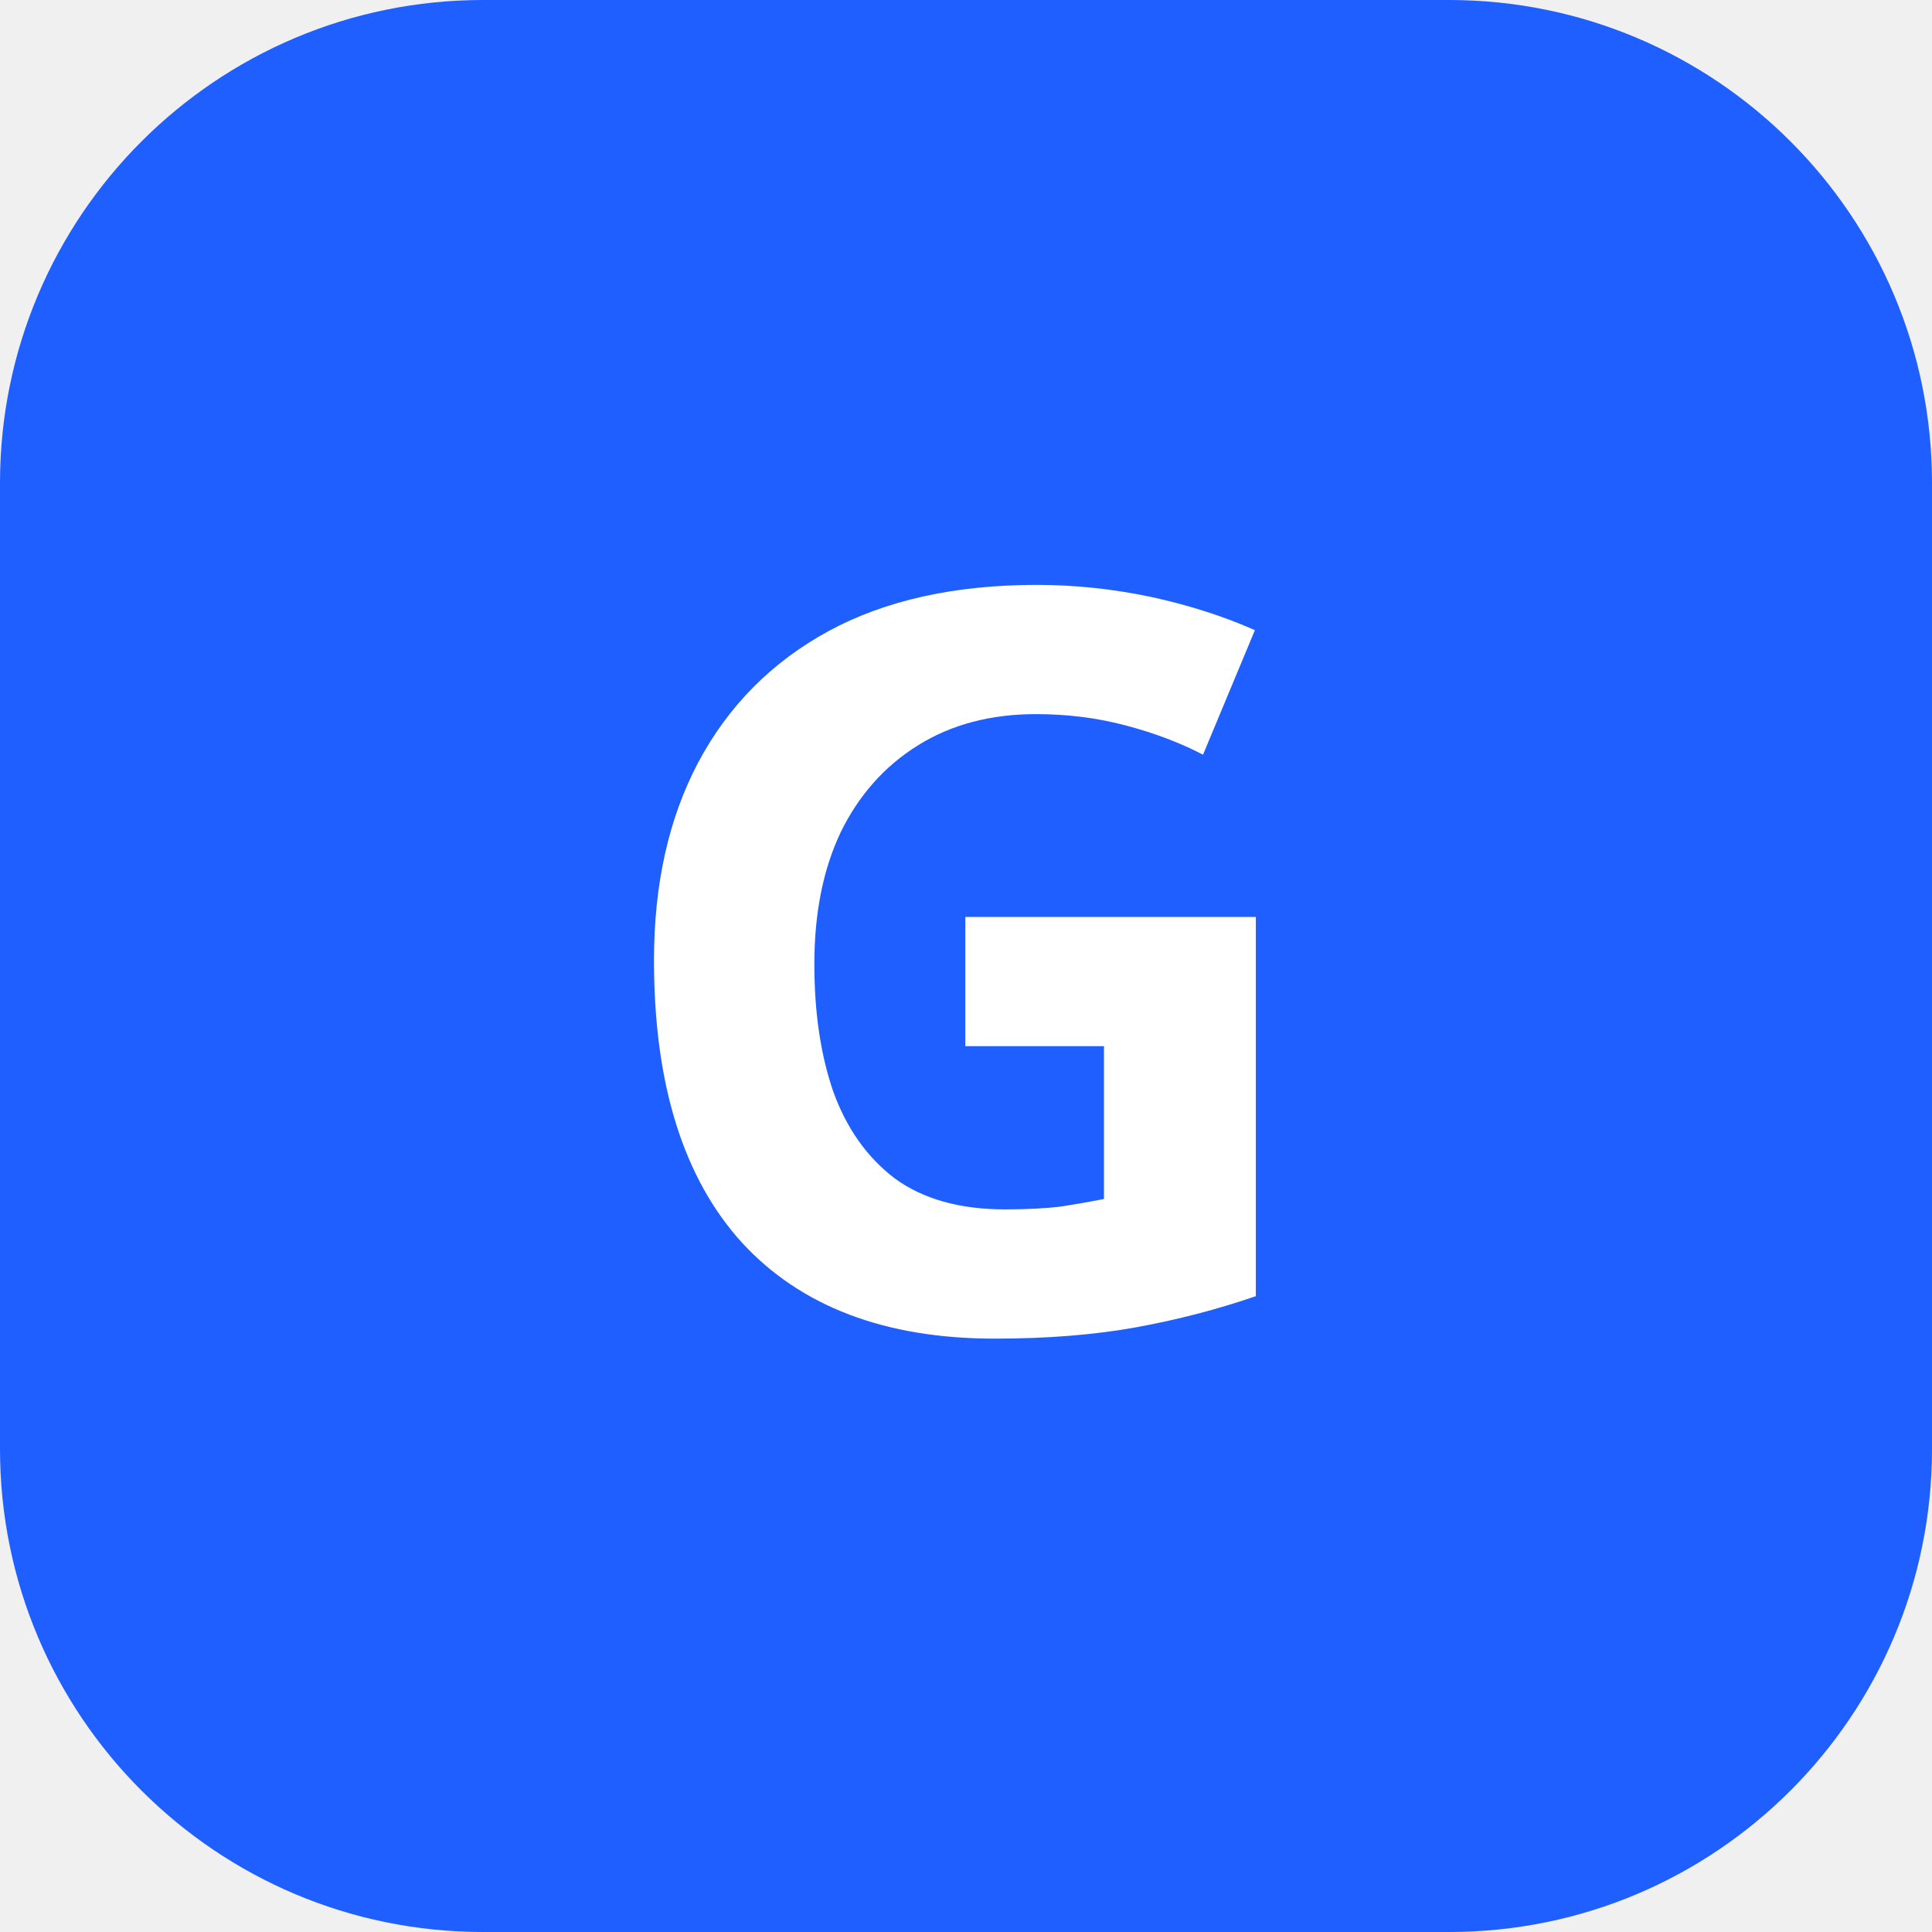
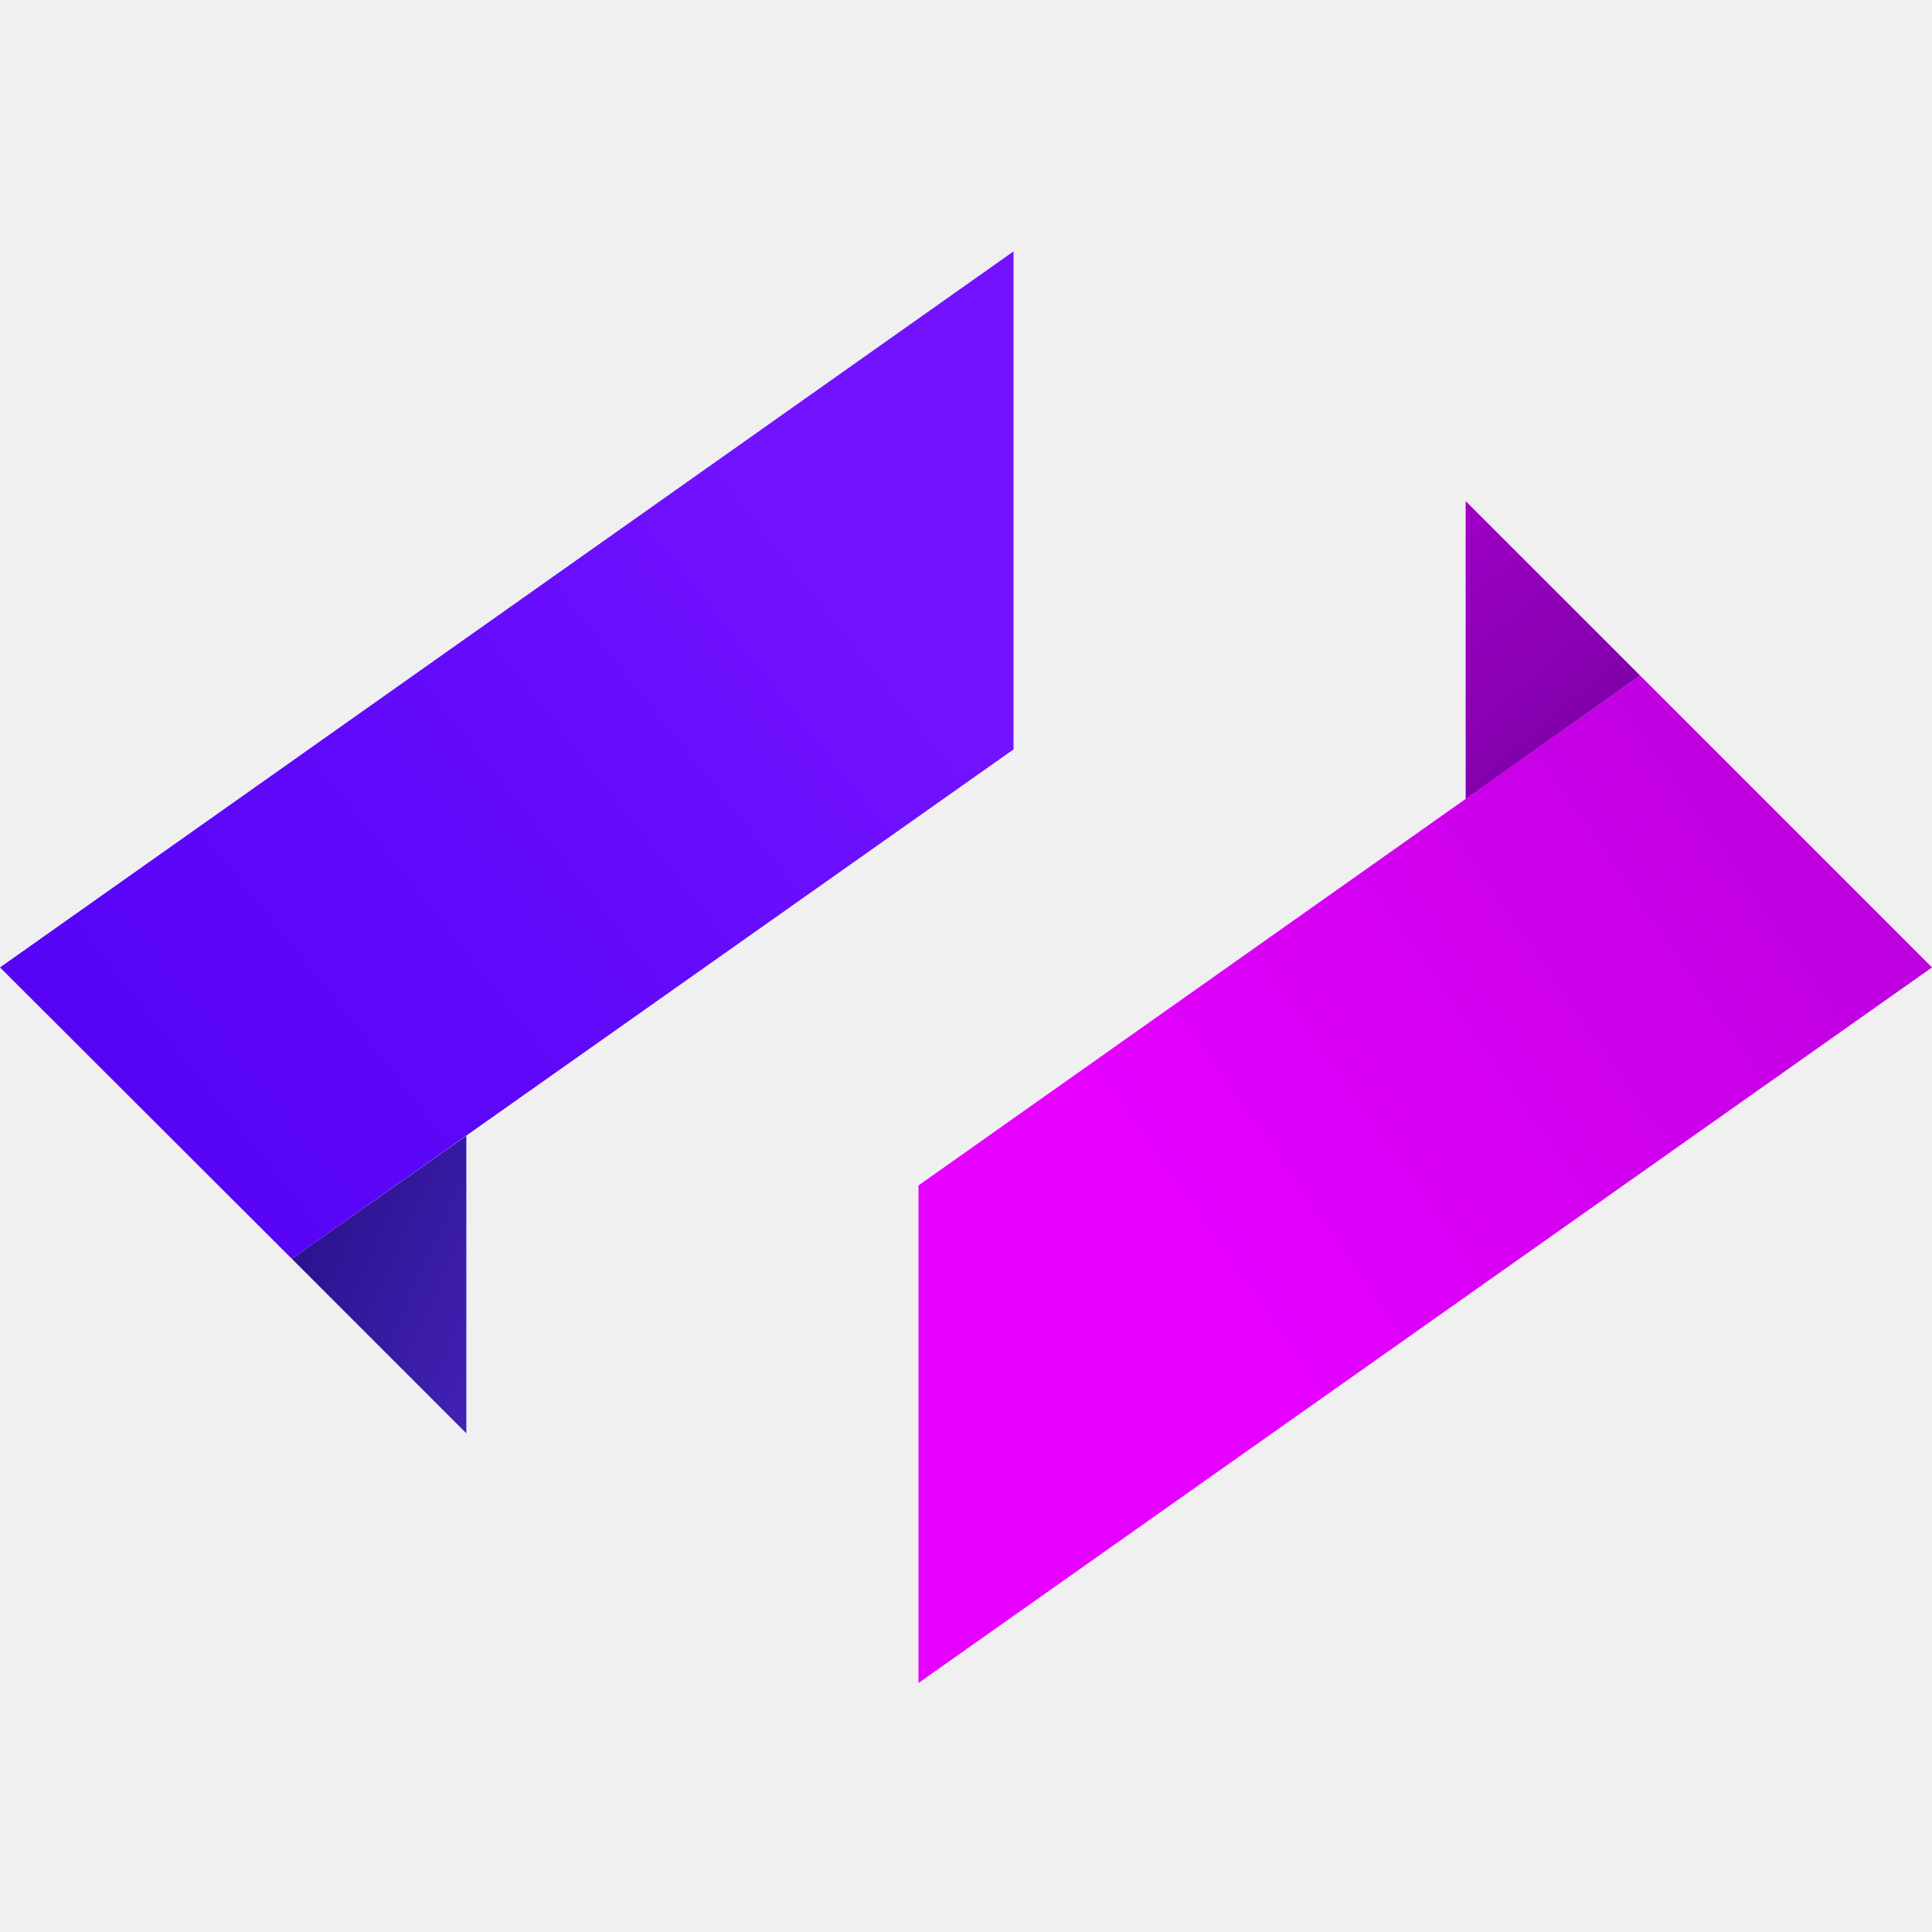
- <svg xmlns="http://www.w3.org/2000/svg" viewBox="0 0 32 32">
-   <rect width="32" height="32" rx="8" fill="#1f5eff" />
-   <text x="16" y="22" font-family="system-ui,sans-serif" font-size="17" font-weight="700" fill="#fff" text-anchor="middle">G</text>
+ <svg xmlns="http://www.w3.org/2000/svg" viewBox="0 -52.75 408.5 408.5">
+   <defs>
+     <linearGradient id="P" gradientUnits="userSpaceOnUse" />
+     <linearGradient id="g1" x2="1" href="#P" gradientTransform="matrix(193.52,-150.641,54.741,70.323,-114.367,90.465)">
+       <stop stop-color="#5000f4" />
+       <stop offset=".59" stop-color="#6109fa" />
+       <stop offset="1" stop-color="#7212ff" />
+     </linearGradient>
+     <linearGradient id="g2" x2="1" href="#P" gradientTransform="matrix(122.314,55.318,-64.995,143.712,28.834,139.89)">
+       <stop offset="0" stop-color="#0f0064" />
+       <stop offset="1" stop-color="#4e29c6" />
+     </linearGradient>
+     <linearGradient id="g3" x2="1" href="#P" gradientTransform="matrix(199.419,-138.973,46.36,66.524,179.701,101.096)">
+       <stop stop-color="#e500ff" />
+       <stop offset="1" stop-color="#a900ce" />
+     </linearGradient>
+     <linearGradient id="g4" x2="1" href="#P" gradientTransform="matrix(54.874,64.507,-55.799,47.466,341.013,4.953)">
+       <stop stop-color="#a900ce" />
+       <stop offset="1" stop-color="#7800a3" />
+     </linearGradient>
+   </defs>
+   <path fill="url(#g1)" d="m214.3 0.4l-214.3 151.4 61.7 61.6 152.6-107.7z" />
+   <path fill="url(#g2)" d="m61.7 213.4l36.9 36.9v-62.9z" />
+   <path fill="url(#g3)" d="m194.2 303.1l214.3-151.3-61.7-61.7-152.6 107.8z" />
+   <path fill="url(#g4)" d="m346.8 90.1l-36.9-36.9v63z" />
</svg>
